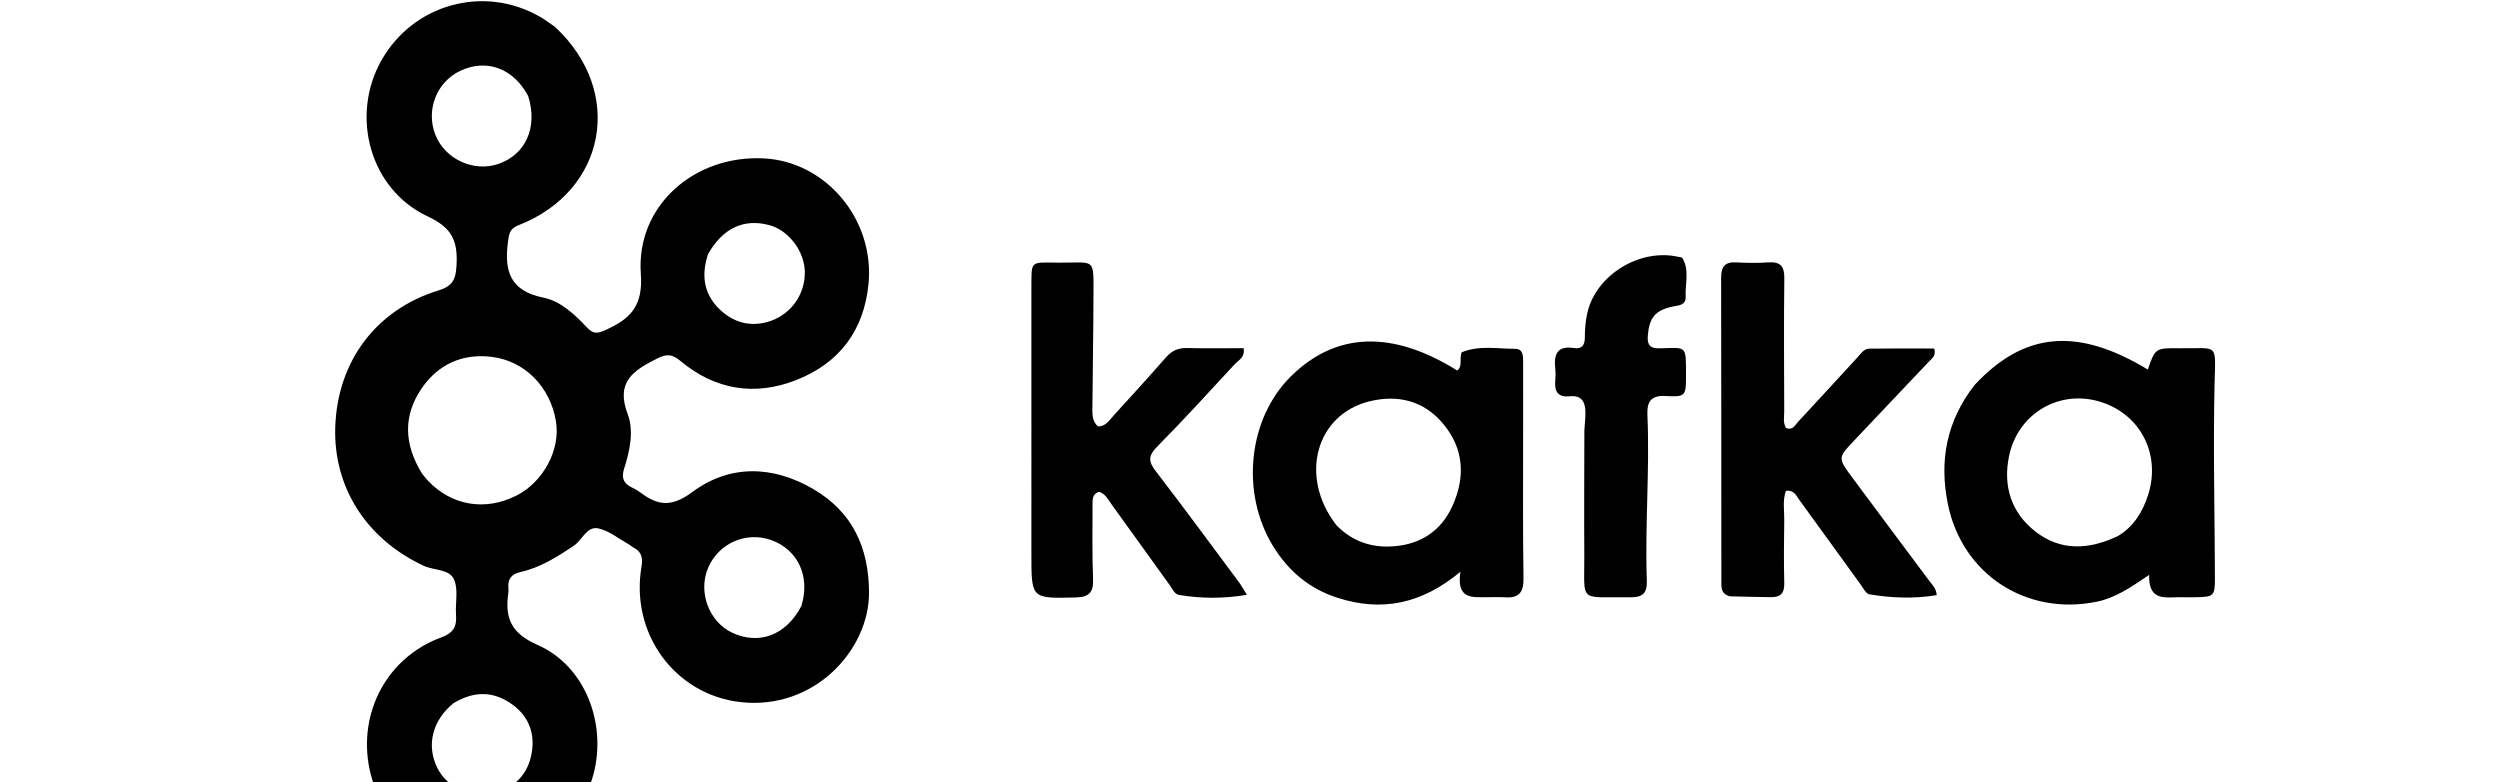
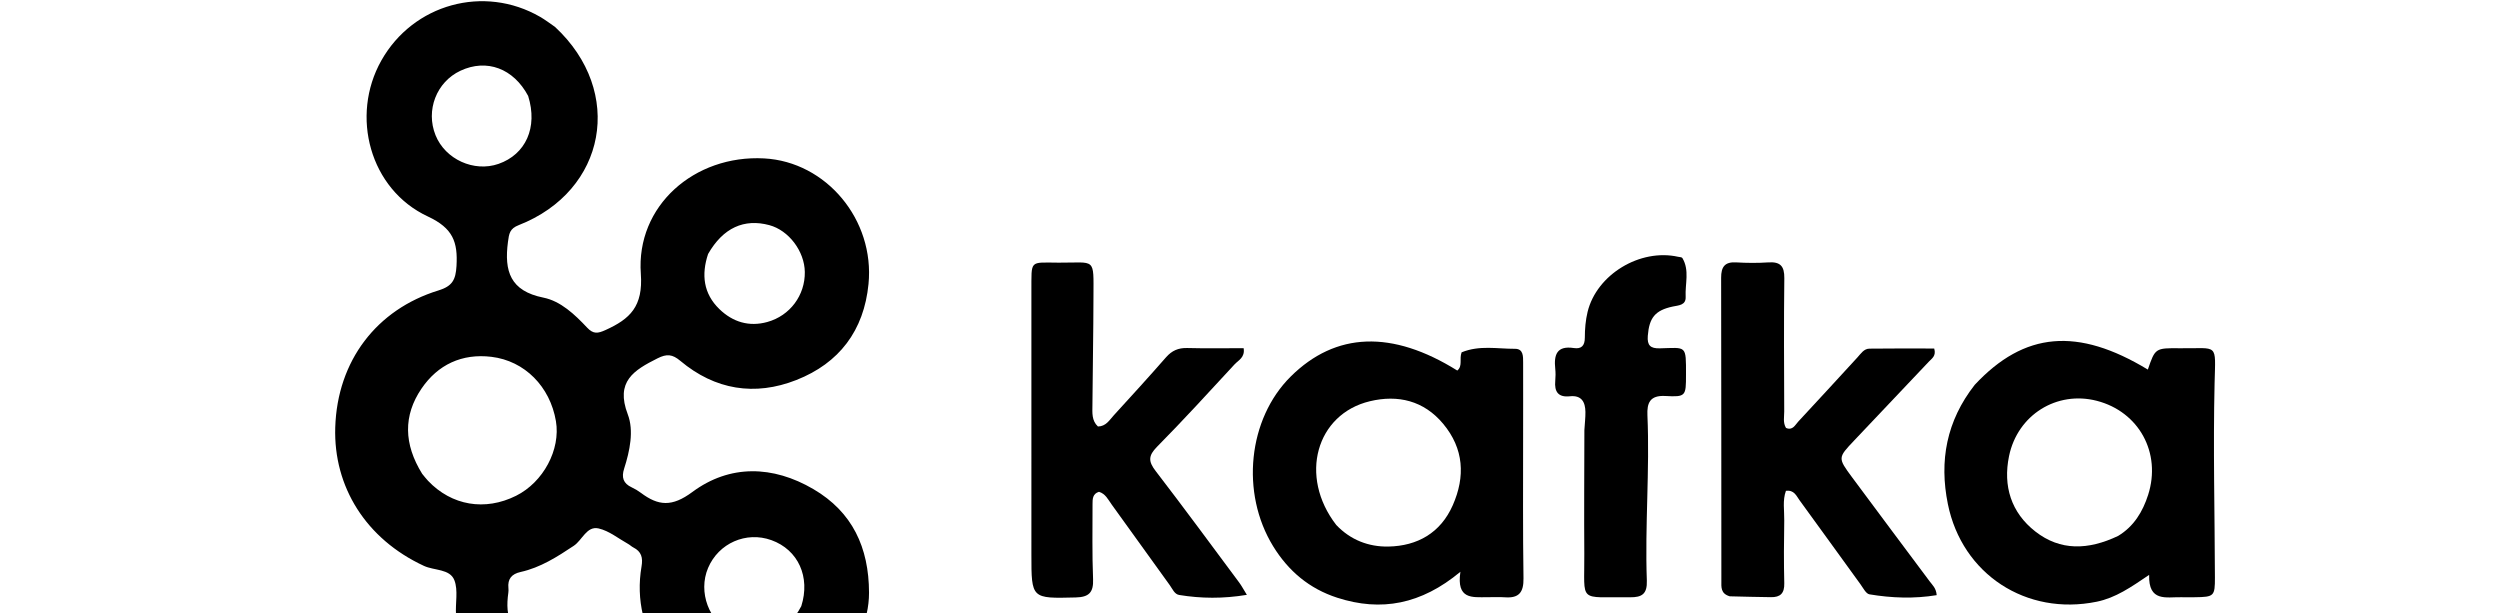
- <svg xmlns="http://www.w3.org/2000/svg" version="1.1" id="Layer_1" x="0px" y="0px" width="100%" viewBox="0 45 816 255" enable-background="new 0 45 816 255" xml:space="preserve">
+ <svg xmlns="http://www.w3.org/2000/svg" version="1.1" id="Layer_1" x="0px" y="0px" width="100%" viewBox="0 45 816 200" enable-background="new 0 45 816 200" xml:space="preserve">
  <path fill="#000000" opacity="1" stroke="none" d=" M181.152,53.781   C203.951,74.938 197.92,107.297 169.306,118.484   C166.38,119.628 166.161,121.2 165.795,123.977   C164.538,133.509 166.526,139.973 177.373,142.147   C183,143.275 187.618,147.659 191.631,151.932   C193.682,154.116 195.141,153.855 197.62,152.734   C205.643,149.107 209.944,145.047 209.168,134.361   C207.559,112.21 226.628,95.488 249.397,96.703   C269.715,97.787 285.526,116.776 283.483,137.685   C281.997,152.898 273.924,163.532 259.939,169.033   C246.363,174.373 233.381,172.274 222.059,162.782   C219.459,160.603 217.651,160.435 214.62,161.959   C206.908,165.835 200.798,169.494 204.91,180.262   C206.94,185.579 205.584,192.158 203.718,197.962   C202.798,200.825 203.419,202.796 206.2,204.078   C207.252,204.563 208.268,205.177 209.197,205.872   C214.887,210.129 219.32,210.528 225.976,205.594   C238.241,196.504 252.304,196.933 265.48,204.643   C278.212,212.094 283.611,223.684 283.651,238.451   C283.701,257.125 265.755,276.913 241.661,274.161   C220.198,271.71 205.644,251.661 209.396,229.899   C209.892,227.025 209.367,225.023 206.721,223.69   C206.131,223.394 205.648,222.892 205.068,222.57   C201.866,220.792 198.826,218.27 195.391,217.484   C191.493,216.592 190.083,221.284 187.281,223.147   C181.837,226.765 176.398,230.26 169.932,231.693   C166.991,232.345 165.646,233.964 165.947,236.962   C165.996,237.456 165.991,237.968 165.921,238.459   C164.775,246.556 166.622,251.628 175.435,255.489   C190.972,262.295 198.135,281.146 193.695,297.75   C189.238,314.418 173.582,326.246 156.71,325.694   C138.961,325.113 124.094,312.885 120.606,295.998   C116.79,277.528 126.408,259.52 144.029,253.053   C148.018,251.589 149.119,249.524 148.848,245.725   C148.576,241.913 149.612,237.694 148.296,234.354   C146.832,230.636 141.751,231.269 138.377,229.705   C119.435,220.925 108.825,203.863 109.423,184.517   C110.098,162.719 122.981,145.987 143.093,139.805   C147.633,138.409 148.735,136.363 149.001,131.822   C149.458,123.998 147.875,119.487 139.642,115.652   C120.699,106.827 114.282,82.84 124.462,64.766   C134.87,46.288 157.974,39.921 176.305,50.506   C177.887,51.42 179.353,52.533 181.152,53.781  M137.789,199.641   C138.428,200.406 139.026,201.211 139.711,201.932   C147.42,210.042 158.288,211.885 168.442,206.823   C177.336,202.389 183.024,191.747 181.457,182.473   C179.554,171.208 171.288,162.775 160.402,161.467   C150.793,160.313 142.902,164.01 137.568,171.858   C131.607,180.63 131.77,189.941 137.789,199.641  M148.069,274.496   C141.109,280.052 139.047,288.385 142.806,295.766   C146.022,302.079 153.811,305.826 160.366,304.222   C167.067,302.583 171.802,298.607 173.334,291.849   C174.841,285.201 173.024,279.19 167.336,275.032   C161.44,270.722 155.118,270.265 148.069,274.496  M261.54,242.853   C264.564,233.331 260.541,224.45 251.774,221.298   C243.545,218.34 234.543,222.297 231.117,230.377   C227.776,238.261 231.404,247.964 239.027,251.533   C247.684,255.585 256.551,252.4 261.54,242.853  M172.391,76.319   C167.608,67.334 158.876,64.079 150.301,68.084   C142.459,71.747 138.882,81.008 142.165,89.149   C145.339,97.017 154.729,101.282 162.729,98.488   C171.561,95.402 175.615,86.653 172.391,76.319  M231.117,127.909   C228.888,134.618 229.58,140.832 234.815,145.897   C239.162,150.103 244.477,151.752 250.449,150.098   C257.88,148.041 262.803,141.354 262.692,133.776   C262.593,126.981 257.446,120.187 251.105,118.483   C242.916,116.283 236.03,119.315 231.117,127.909  z" />
  <path fill="#000000" opacity="1" stroke="none" d=" M644.545,170.618   C660.776,153.23 678.166,151.773 701.054,165.633   C703.456,158.652 703.457,158.573 711.542,158.667   C724.201,158.815 723.155,156.678 722.841,170.103   C722.348,191.238 722.891,212.361 722.949,233.49   C722.966,239.593 722.684,239.857 716.428,239.936   C714.93,239.956 713.431,239.968 711.933,239.934   C707.111,239.827 701.224,241.594 701.48,232.642   C695.514,236.682 690.54,240.14 684.366,241.401   C661.413,246.088 640.432,232.47 635.783,209.523   C632.927,195.431 635.318,182.409 644.545,170.618  M691.352,219.928   C696.496,216.827 699.393,212.018 701.154,206.509   C705.53,192.817 698.13,179.37 684.404,175.827   C671.352,172.458 658.519,180.386 655.746,193.897   C653.744,203.654 656.433,212.309 664.339,218.484   C672.486,224.847 681.581,224.578 691.352,219.928  z" />
  <path fill="#000000" opacity="1" stroke="none" d=" M477.072,159.997   C482.91,157.612 488.736,158.875 494.485,158.85   C497.283,158.838 497.142,161.377 497.15,163.359   C497.182,171.35 497.141,179.341 497.145,187.332   C497.152,202.814 497.037,218.299 497.268,233.778   C497.336,238.304 495.811,240.282 491.286,239.964   C489.298,239.825 487.292,239.935 485.295,239.928   C480.608,239.91 475.309,240.76 476.676,231.625   C463.897,242.273 450.804,244.735 436.475,240.097   C427.364,237.148 420.54,231.405 415.553,223.292   C404.867,205.905 407.346,181.716 421.298,167.894   C435.985,153.344 454.381,152.667 475.658,165.949   C477.495,164.425 476.25,162.187 477.072,159.997  M436.151,216.344   C440.771,221.239 446.748,223.52 453.173,223.396   C462.655,223.212 470.197,218.933 474.169,209.946   C478.316,200.562 477.831,191.441 471.037,183.311   C464.723,175.756 456.292,173.773 447.144,175.959   C429.584,180.157 423.865,200.483 436.151,216.344  z" />
  <path fill="#000000" opacity="1" stroke="none" d=" M564.594,239.637   C561.551,238.763 561.856,236.558 561.854,234.614   C561.824,201.633 561.853,168.652 561.779,135.672   C561.771,132.117 562.949,130.422 566.706,130.643   C570.192,130.849 573.711,130.874 577.194,130.644   C581.088,130.387 582.451,131.851 582.402,135.812   C582.223,150.301 582.323,164.794 582.371,179.285   C582.377,181.07 581.908,182.946 582.949,184.676   C585.128,185.615 585.921,183.714 586.952,182.607   C593.422,175.663 599.825,168.659 606.25,161.674   C607.371,160.455 608.363,158.825 610.163,158.798   C617.265,158.693 624.37,158.755 631.325,158.755   C632.039,161.181 630.564,161.997 629.581,163.037   C621.46,171.625 613.331,180.204 605.2,188.783   C599.882,194.395 599.819,194.437 604.485,200.743   C612.902,212.12 621.402,223.436 629.861,234.782   C630.739,235.96 631.96,236.95 632.133,239.258   C624.798,240.465 617.467,240.21 610.185,238.99   C609.058,238.801 608.14,236.924 607.268,235.724   C600.611,226.568 594.011,217.369 587.333,208.227   C586.323,206.844 585.612,204.854 582.927,205.208   C581.78,208.334 582.436,211.667 582.379,214.905   C582.259,221.732 582.224,228.566 582.388,235.391   C582.466,238.638 581.124,239.976 578.015,239.916   C573.688,239.832 569.361,239.788 564.594,239.637  z" />
  <path fill="#000000" opacity="1" stroke="none" d=" M336.649,140.042   C336.72,129.732 335.828,130.678 345.543,130.731   C357.71,130.797 356.933,128.819 356.907,141.799   C356.882,153.619 356.654,165.439 356.568,177.26   C356.551,179.7 356.28,182.277 358.37,184.211   C360.994,184.164 362.122,182.114 363.528,180.576   C369.261,174.304 374.99,168.027 380.583,161.631   C382.503,159.434 384.615,158.513 387.532,158.593   C393.663,158.762 399.801,158.644 405.923,158.644   C406.424,161.687 404.209,162.581 402.967,163.926   C394.608,172.976 386.296,182.08 377.64,190.842   C374.757,193.76 374.812,195.628 377.207,198.743   C386.447,210.758 395.421,222.978 404.472,235.138   C405.244,236.176 405.851,237.337 406.977,239.157   C399.189,240.451 392.026,240.362 384.871,239.196   C383.353,238.948 382.702,237.228 381.831,236.02   C375.5,227.234 369.17,218.447 362.841,209.66   C361.691,208.063 360.84,206.164 358.706,205.525   C356.597,206.166 356.604,207.925 356.604,209.568   C356.603,217.725 356.45,225.89 356.78,234.035   C356.956,238.403 355.417,239.904 351.108,240.009   C336.648,240.363 336.65,240.481 336.65,226.031   C336.649,197.533 336.649,169.035 336.649,140.042  z" />
  <path fill="#000000" opacity="1" stroke="none" d=" M517.142,185.406   C517.273,183.127 517.506,181.299 517.483,179.474   C517.441,176.202 516.215,173.939 512.405,174.346   C508.608,174.751 507.308,172.867 507.635,169.326   C507.757,168.005 507.771,166.65 507.631,165.333   C507.151,160.802 508.135,157.753 513.688,158.6   C516.138,158.974 517.287,157.883 517.29,155.202   C517.292,152.397 517.528,149.518 518.189,146.799   C521.161,134.587 535.316,126.044 547.728,128.813   C548.212,128.921 548.944,128.916 549.128,129.223   C551.529,133.236 549.98,137.631 550.197,141.855   C550.342,144.667 547.884,144.651 545.971,145.06   C540.215,146.289 538.293,148.74 537.839,154.628   C537.598,157.763 538.717,158.769 541.749,158.695   C550.544,158.481 550.32,157.503 550.311,167.375   C550.305,174.258 550.275,174.621 543.569,174.252   C538.486,173.972 537.545,176.573 537.719,180.55   C538.506,198.532 536.872,216.505 537.529,234.475   C537.69,238.874 535.93,239.994 532.071,239.95   C514.885,239.756 517.235,242.116 517.116,225.794   C517.019,212.483 517.116,199.171 517.142,185.406  z" />
</svg>
